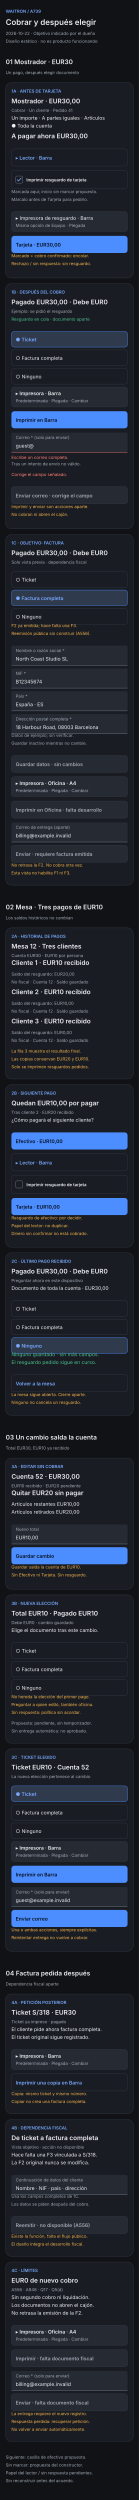
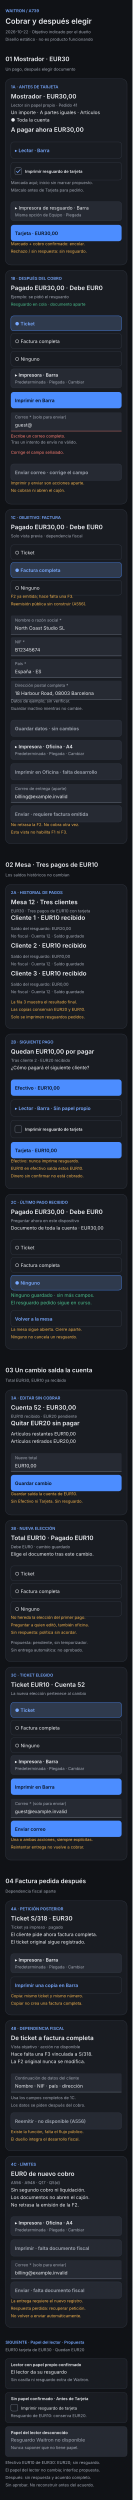
- <svg xmlns="http://www.w3.org/2000/svg" width="390" height="7016" viewBox="0 0 390 7016" role="img" aria-labelledby="title desc">
-   <rect width="390" height="7016" fill="#101216" />
+ <svg xmlns="http://www.w3.org/2000/svg" width="390" height="7360" viewBox="0 0 390 7360" role="img" aria-labelledby="title desc">
+   <rect width="390" height="7360" fill="#101216" />
  <g font-family="system-ui, -apple-system, Segoe UI, sans-serif">
    <text x="16" y="36" font-size="12" font-weight="600" fill="#78a9ff">WAITRON / A739</text>
    <text x="16" y="70" font-size="22" font-weight="600" fill="#eceef2">Cobrar y después elegir</text>
    <text x="16" y="98" font-size="12" font-weight="400" fill="#a1a7b3">2026-10-22 · Objetivo indicado por el dueño</text>
    <text x="16" y="120" font-size="12" font-weight="400" fill="#a1a7b3">Diseño estático · no es producto funcionando</text>
    <g transform="translate(0 0)" data-design-section="1">
      <text x="16" y="180" font-size="18" font-weight="600" fill="#eceef2">01  Mostrador · EUR30</text>
      <text x="16" y="208" font-size="12" font-weight="400" fill="#a1a7b3">Un pago, después elegir documento</text>
    </g>
    <g transform="translate(0 0)" data-ui-card="1A">
      <rect x="16" y="232" width="358" height="548" rx="16" fill="#191c22" stroke="#333945" />
      <text x="32" y="260" font-size="12" font-weight="600" fill="#78a9ff">1A · ANTES DE TARJETA</text>
      <text x="32" y="290" font-size="18" font-weight="600" fill="#eceef2">Mostrador · EUR30,00</text>
-       <text x="32" y="314" font-size="12" font-weight="400" fill="#a1a7b3">Cobrar · Un cliente · Pedido 41</text>
+       <text x="32" y="314" font-size="12" font-weight="400" fill="#a1a7b3">Lector sin papel propio · Pedido 41</text>
      <text x="32" y="336" font-size="14" font-weight="400" fill="#eceef2">Un importe · A partes iguales · Artículos</text>
      <text x="32" y="358" font-size="14" font-weight="400" fill="#eceef2">● Toda la cuenta</text>
      <text x="32" y="388" font-size="18" font-weight="600" fill="#eceef2">A pagar ahora EUR30,00</text>
      <rect x="32" y="418" width="326" height="48" rx="8" fill="#191c22" stroke="#333945" />
      <text x="44" y="448" font-size="14" font-weight="600" fill="#78a9ff">▸ Lector · Barra</text>
      <rect x="32" y="478" width="326" height="52" rx="8" fill="#191c22" stroke="#333945" />
      <rect x="44" y="494" width="20" height="20" rx="4" fill="#191c22" stroke="#7a8291" />
      <text x="74" y="509" font-size="12" font-weight="600" fill="#eceef2">Imprimir resguardo de tarjeta</text>
      <text x="32" y="542" font-size="12" font-weight="400" fill="#a1a7b3">Marcada aquí; inicio sin marcar propuesto.</text>
      <text x="32" y="564" font-size="12" font-weight="400" fill="#a1a7b3">Márcalo antes de Tarjeta para pedirlo.</text>
      <rect x="32" y="594" width="326" height="56" rx="8" fill="#262a33" stroke="#333945" />
      <text x="44" y="617" font-size="14" fill="#eceef2">▸ Impresora de resguardo · Barra</text>
      <text x="44" y="637" font-size="12" fill="#a1a7b3">Misma opción de Equipo · Plegada</text>
      <rect x="32" y="662" width="326" height="48" rx="8" fill="#4c8dff" />
      <text x="44" y="692" font-size="14" font-weight="600" fill="#06101f">Tarjeta · EUR30,00</text>
      <text x="32" y="722" font-size="12" font-weight="400" fill="#f2b24c">Marcado + cobro confirmado: encolar.</text>
      <text x="32" y="744" font-size="12" font-weight="400" fill="#f2b24c">Rechazo / sin respuesta: sin resguardo.</text>
      <path d="M 48 504 l 4 4 l 8 -9" fill="none" stroke="#78a9ff" stroke-width="2" />
    </g>
    <g transform="translate(0 38)" data-ui-card="1B">
      <rect x="16" y="758" width="358" height="688" rx="16" fill="#191c22" stroke="#333945" />
      <text x="32" y="786" font-size="12" font-weight="600" fill="#78a9ff">1B · DESPUÉS DEL COBRO</text>
      <text x="32" y="816" font-size="18" font-weight="600" fill="#eceef2">Pagado EUR30,00 · Debe EUR0</text>
      <text x="32" y="840" font-size="12" font-weight="400" fill="#a1a7b3">Ejemplo: se pidió el resguardo</text>
      <text x="32" y="862" font-size="12" font-weight="400" fill="#4ac08d">Resguardo en cola · documento aparte</text>
      <rect x="32" y="892" width="326" height="44" rx="8" fill="#2f3a4d" stroke="#4c8dff" />
      <text x="44" y="920" font-size="14" font-weight="600" fill="#78a9ff">● Ticket</text>
      <rect x="32" y="944" width="326" height="44" rx="8" fill="#191c22" stroke="#333945" />
      <text x="44" y="972" font-size="14" font-weight="400" fill="#eceef2">○ Factura completa</text>
      <rect x="32" y="996" width="326" height="44" rx="8" fill="#191c22" stroke="#333945" />
      <text x="44" y="1024" font-size="14" font-weight="400" fill="#eceef2">○ Ninguno</text>
      <rect x="32" y="1048" width="326" height="56" rx="8" fill="#262a33" stroke="#333945" />
      <text x="44" y="1071" font-size="14" font-weight="600" fill="#eceef2">▸ Impresora · Barra</text>
      <text x="44" y="1091" font-size="12" font-weight="400" fill="#a1a7b3">Predeterminada · Plegada · Cambiar</text>
      <rect x="32" y="1116" width="326" height="48" rx="8" fill="#4c8dff" />
      <text x="44" y="1146" font-size="14" font-weight="600" fill="#06101f">Imprimir en Barra</text>
      <rect x="32" y="1176" width="326" height="56" rx="4" fill="#262a33" />
      <text x="44" y="1194" font-size="12" font-weight="400" fill="#a1a7b3">Correo * (solo para enviar)</text>
      <text x="44" y="1218" font-size="14" font-weight="400" fill="#eceef2">guest@</text>
      <path d="M 32 1231 h 326" stroke="#ff7f73" />
      <text x="32" y="1250" font-size="12" font-weight="400" fill="#ff7f73">Escribe un correo completo.</text>
      <text x="32" y="1268" font-size="12" font-weight="400" fill="#a1a7b3">Tras un intento de envío no válido.</text>
      <text x="32" y="1298" font-size="12" font-weight="400" fill="#ff7f73">Corrige el campo señalado.</text>
      <rect x="32" y="1328" width="326" height="48" rx="8" fill="#262a33" stroke="#333945" />
      <text x="44" y="1358" font-size="14" font-weight="600" fill="#a1a7b3">Enviar correo · corrige el campo</text>
      <g aria-label="Desactivado" />
      <text x="32" y="1388" font-size="12" font-weight="400" fill="#f2b24c">Imprimir y enviar son acciones aparte.</text>
      <text x="32" y="1410" font-size="12" font-weight="400" fill="#f2b24c">No cobran ni abren el cajón.</text>
    </g>
    <g transform="translate(0 -54)" data-ui-card="1C">
      <rect x="16" y="1554" width="358" height="984" rx="16" fill="#191c22" stroke="#333945" />
      <text x="32" y="1582" font-size="12" font-weight="600" fill="#78a9ff">1C · OBJETIVO: FACTURA</text>
      <text x="32" y="1612" font-size="18" font-weight="600" fill="#eceef2">Pagado EUR30,00 · Debe EUR0</text>
      <text x="32" y="1636" font-size="12" font-weight="400" fill="#a1a7b3">Solo vista previa · dependencia fiscal</text>
      <rect x="32" y="1658" width="326" height="44" rx="8" fill="#191c22" stroke="#333945" />
      <text x="44" y="1686" font-size="14" font-weight="400" fill="#eceef2">○ Ticket</text>
      <rect x="32" y="1710" width="326" height="44" rx="8" fill="#2f3a4d" stroke="#4c8dff" />
      <text x="44" y="1738" font-size="14" font-weight="600" fill="#78a9ff">● Factura completa</text>
      <rect x="32" y="1762" width="326" height="44" rx="8" fill="#191c22" stroke="#333945" />
      <text x="44" y="1790" font-size="14" font-weight="400" fill="#eceef2">○ Ninguno</text>
      <text x="32" y="1814" font-size="12" font-weight="400" fill="#f2b24c">F2 ya emitida; hace falta una F3.</text>
      <text x="32" y="1836" font-size="12" font-weight="400" fill="#f2b24c">Reemisión pública sin construir (A556).</text>
      <rect x="32" y="1866" width="326" height="56" rx="4" fill="#262a33" />
      <text x="44" y="1884" font-size="12" font-weight="400" fill="#a1a7b3">Nombre o razón social *</text>
      <text x="44" y="1908" font-size="14" font-weight="400" fill="#eceef2">North Coast Studio SL</text>
      <path d="M 32 1921 h 326" stroke="#7a8291" />
      <rect x="32" y="1930" width="326" height="56" rx="4" fill="#262a33" />
      <text x="44" y="1948" font-size="12" font-weight="400" fill="#a1a7b3">NIF *</text>
      <text x="44" y="1972" font-size="14" font-weight="400" fill="#eceef2">B12345674</text>
      <path d="M 32 1985 h 326" stroke="#7a8291" />
      <rect x="32" y="1994" width="326" height="56" rx="4" fill="#262a33" />
      <text x="44" y="2012" font-size="12" font-weight="400" fill="#a1a7b3">País *</text>
      <text x="44" y="2036" font-size="14" font-weight="400" fill="#eceef2">España · ES</text>
      <path d="M 32 2049 h 326" stroke="#7a8291" />
      <rect x="32" y="2058" width="326" height="56" rx="4" fill="#262a33" />
      <text x="44" y="2076" font-size="12" font-weight="400" fill="#a1a7b3">Dirección postal completa *</text>
      <text x="44" y="2100" font-size="14" font-weight="400" fill="#eceef2">18 Harbour Road, 08003 Barcelona</text>
      <path d="M 32 2113 h 326" stroke="#7a8291" />
      <text x="32" y="2122" font-size="12" font-weight="400" fill="#a1a7b3">Datos de ejemplo; sin verificar.</text>
      <text x="32" y="2144" font-size="12" font-weight="400" fill="#a1a7b3">Guardar inactivo mientras no cambie.</text>
      <rect x="32" y="2174" width="326" height="48" rx="8" fill="#262a33" stroke="#333945" />
      <text x="44" y="2204" font-size="14" font-weight="600" fill="#a1a7b3">Guardar datos · sin cambios</text>
      <g aria-label="Desactivado" />
      <rect x="32" y="2234" width="326" height="56" rx="8" fill="#262a33" stroke="#333945" />
      <text x="44" y="2257" font-size="14" font-weight="600" fill="#eceef2">▸ Impresora · Oficina · A4</text>
      <text x="44" y="2277" font-size="12" font-weight="400" fill="#a1a7b3">Predeterminada · Plegada · Cambiar</text>
      <rect x="32" y="2302" width="326" height="48" rx="8" fill="#262a33" stroke="#333945" />
      <text x="44" y="2332" font-size="14" font-weight="600" fill="#a1a7b3">Imprimir en Oficina · falta desarrollo</text>
      <g aria-label="Desactivado" />
      <rect x="32" y="2362" width="326" height="56" rx="4" fill="#262a33" />
      <text x="44" y="2380" font-size="12" font-weight="400" fill="#a1a7b3">Correo de entrega (aparte)</text>
      <text x="44" y="2404" font-size="14" font-weight="400" fill="#eceef2">billing@example.invalid</text>
      <path d="M 32 2417 h 326" stroke="#7a8291" />
      <rect x="32" y="2426" width="326" height="48" rx="8" fill="#262a33" stroke="#333945" />
      <text x="44" y="2456" font-size="14" font-weight="600" fill="#a1a7b3">Enviar · requiere factura emitida</text>
      <g aria-label="Desactivado" />
      <text x="32" y="2486" font-size="12" font-weight="400" fill="#f2b24c">No retrasa la F2. No cobra otra vez.</text>
      <text x="32" y="2508" font-size="12" font-weight="400" fill="#f2b24c">Esta vista no habilita F1 ni F3.</text>
    </g>
    <g transform="translate(0 -210)" data-design-section="2">
      <text x="16" y="2762" font-size="18" font-weight="600" fill="#eceef2">02  Mesa · Tres pagos de EUR10</text>
      <text x="16" y="2790" font-size="12" font-weight="400" fill="#a1a7b3">Los saldos históricos no cambian</text>
    </g>
    <g transform="translate(0 -210)" data-ui-card="2A">
      <rect x="16" y="2814" width="358" height="424" rx="16" fill="#191c22" stroke="#333945" />
      <text x="32" y="2842" font-size="12" font-weight="600" fill="#78a9ff">2A · HISTORIAL DE PAGOS</text>
      <text x="32" y="2872" font-size="18" font-weight="600" fill="#eceef2">Mesa 12 · Tres clientes</text>
-       <text x="32" y="2896" font-size="12" font-weight="400" fill="#a1a7b3">Cuenta EUR30 · EUR10 por persona</text>
+       <text x="32" y="2896" font-size="12" font-weight="400" fill="#a1a7b3">EUR30 · Tres pagos de EUR10 con tarjeta</text>
      <text x="32" y="2918" font-size="18" font-weight="600" fill="#eceef2">Cliente 1 · EUR10 recibido</text>
      <text x="32" y="2948" font-size="12" font-weight="400" fill="#a1a7b3">Saldo del resguardo: EUR20,00</text>
      <text x="32" y="2970" font-size="12" font-weight="400" fill="#a1a7b3">No fiscal · Cuenta 12 · Saldo guardado</text>
      <text x="32" y="3000" font-size="18" font-weight="600" fill="#eceef2">Cliente 2 · EUR10 recibido</text>
      <text x="32" y="3030" font-size="12" font-weight="400" fill="#a1a7b3">Saldo del resguardo: EUR10,00</text>
      <text x="32" y="3052" font-size="12" font-weight="400" fill="#a1a7b3">No fiscal · Cuenta 12 · Saldo guardado</text>
      <text x="32" y="3082" font-size="18" font-weight="600" fill="#eceef2">Cliente 3 · EUR10 recibido</text>
      <text x="32" y="3112" font-size="12" font-weight="400" fill="#a1a7b3">Saldo del resguardo: EUR0,00</text>
      <text x="32" y="3134" font-size="12" font-weight="400" fill="#a1a7b3">No fiscal · Cuenta 12 · Saldo guardado</text>
      <text x="32" y="3164" font-size="12" font-weight="400" fill="#f2b24c">La fila 3 muestra el resultado final.</text>
      <text x="32" y="3186" font-size="12" font-weight="400" fill="#f2b24c">Las copias conservan EUR20 y EUR10.</text>
      <text x="32" y="3208" font-size="12" font-weight="400" fill="#f2b24c">Solo se imprimen resguardos pedidos.</text>
    </g>
    <g transform="translate(0 -286)" data-ui-card="2B">
      <rect x="16" y="3330" width="358" height="456" rx="16" fill="#191c22" stroke="#333945" />
      <text x="32" y="3358" font-size="12" font-weight="600" fill="#78a9ff">2B · SIGUIENTE PAGO</text>
      <text x="32" y="3388" font-size="18" font-weight="600" fill="#eceef2">Quedan EUR10,00 por pagar</text>
      <text x="32" y="3412" font-size="12" font-weight="400" fill="#a1a7b3">Tras cliente 2 · EUR20 recibido</text>
      <text x="32" y="3434" font-size="14" font-weight="400" fill="#eceef2">¿Cómo pagará el siguiente cliente?</text>
      <rect x="32" y="3464" width="326" height="48" rx="8" fill="#4c8dff" />
      <text x="44" y="3494" font-size="14" font-weight="600" fill="#06101f">Efectivo · EUR10,00</text>
      <rect x="32" y="3524" width="326" height="48" rx="8" fill="#191c22" stroke="#333945" />
-       <text x="44" y="3554" font-size="14" font-weight="600" fill="#78a9ff">▸ Lector · Barra</text>
+       <text x="44" y="3554" font-size="14" font-weight="600" fill="#78a9ff">▸ Lector · Barra · Sin papel propio</text>
      <rect x="32" y="3584" width="326" height="52" rx="8" fill="#191c22" stroke="#333945" />
      <rect x="44" y="3600" width="20" height="20" rx="4" fill="#191c22" stroke="#7a8291" />
      <text x="74" y="3615" font-size="12" font-weight="600" fill="#eceef2">Imprimir resguardo de tarjeta</text>
      <rect x="32" y="3648" width="326" height="48" rx="8" fill="#4c8dff" />
      <text x="44" y="3678" font-size="14" font-weight="600" fill="#06101f">Tarjeta · EUR10,00</text>
-       <text x="32" y="3708" font-size="12" font-weight="400" fill="#f2b24c">Resguardo de efectivo: por decidir.</text>
-       <text x="32" y="3730" font-size="12" font-weight="400" fill="#f2b24c">Papel del lector: no duplicar.</text>
+       <text x="32" y="3708" font-size="12" font-weight="400" fill="#f2b24c">Efectivo: nunca imprime resguardo.</text>
+       <text x="32" y="3730" font-size="12" font-weight="400" fill="#f2b24c">EUR10 en efectivo salda estos EUR10.</text>
      <text x="32" y="3752" font-size="12" font-weight="400" fill="#f2b24c">Dinero sin confirmar no está cobrado.</text>
    </g>
    <g transform="translate(0 -390)" data-ui-card="2C">
      <rect x="16" y="3906" width="358" height="456" rx="16" fill="#191c22" stroke="#333945" />
      <text x="32" y="3934" font-size="12" font-weight="600" fill="#78a9ff">2C · ÚLTIMO PAGO RECIBIDO</text>
      <text x="32" y="3964" font-size="18" font-weight="600" fill="#eceef2">Pagado EUR30,00 · Debe EUR0</text>
      <text x="32" y="3988" font-size="12" font-weight="400" fill="#a1a7b3">Preguntar ahora en este dispositivo</text>
      <text x="32" y="4010" font-size="14" font-weight="400" fill="#eceef2">Documento de toda la cuenta · EUR30,00</text>
      <rect x="32" y="4040" width="326" height="44" rx="8" fill="#191c22" stroke="#333945" />
      <text x="44" y="4068" font-size="14" font-weight="400" fill="#eceef2">○ Ticket</text>
      <rect x="32" y="4092" width="326" height="44" rx="8" fill="#191c22" stroke="#333945" />
      <text x="44" y="4120" font-size="14" font-weight="400" fill="#eceef2">○ Factura completa</text>
      <rect x="32" y="4144" width="326" height="44" rx="8" fill="#2f3a4d" stroke="#4c8dff" />
      <text x="44" y="4172" font-size="14" font-weight="600" fill="#78a9ff">● Ninguno</text>
-       <text x="32" y="4196" font-size="14" font-weight="400" fill="#4ac08d">Ninguno guardado · sin más campos.</text>
-       <text x="32" y="4218" font-size="14" font-weight="400" fill="#4ac08d">El resguardo pedido sigue en curso.</text>
+       <text x="32" y="4208" font-size="14" font-weight="400" fill="#4ac08d">Ninguno guardado · sin más campos.</text>
+       <text x="32" y="4230" font-size="14" font-weight="400" fill="#4ac08d">El resguardo pedido sigue en curso.</text>
      <rect x="32" y="4248" width="326" height="48" rx="8" fill="#191c22" stroke="#333945" />
      <text x="44" y="4278" font-size="14" font-weight="600" fill="#78a9ff">Volver a la mesa</text>
      <text x="32" y="4308" font-size="12" font-weight="400" fill="#f2b24c">La mesa sigue abierta. Cierre aparte.</text>
      <text x="32" y="4330" font-size="12" font-weight="400" fill="#f2b24c">Ninguno no cancela un resguardo.</text>
    </g>
    <g transform="translate(0 -464)" data-design-section="3">
      <text x="16" y="4504" font-size="18" font-weight="600" fill="#eceef2">03  Un cambio salda la cuenta</text>
      <text x="16" y="4532" font-size="12" font-weight="400" fill="#a1a7b3">Total EUR30, EUR10 ya recibido</text>
    </g>
    <g transform="translate(0 -464)" data-ui-card="3A">
      <rect x="16" y="4556" width="358" height="368" rx="16" fill="#191c22" stroke="#333945" />
      <text x="32" y="4584" font-size="12" font-weight="600" fill="#78a9ff">3A · EDITAR SIN COBRAR</text>
      <text x="32" y="4614" font-size="18" font-weight="600" fill="#eceef2">Cuenta 52 · EUR30,00</text>
      <text x="32" y="4638" font-size="12" font-weight="400" fill="#a1a7b3">EUR10 recibido · EUR20 pendiente</text>
      <text x="32" y="4660" font-size="18" font-weight="600" fill="#eceef2">Quitar EUR20 sin pagar</text>
      <text x="32" y="4690" font-size="14" font-weight="400" fill="#eceef2">Artículos restantes         EUR10,00</text>
      <text x="32" y="4712" font-size="14" font-weight="400" fill="#eceef2">Artículos retirados           EUR20,00</text>
      <rect x="32" y="4742" width="326" height="56" rx="4" fill="#262a33" />
      <text x="44" y="4760" font-size="12" font-weight="400" fill="#a1a7b3">Nuevo total</text>
      <text x="44" y="4784" font-size="14" font-weight="400" fill="#eceef2">EUR10,00</text>
      <path d="M 32 4797 h 326" stroke="#7a8291" />
      <rect x="32" y="4806" width="326" height="48" rx="8" fill="#4c8dff" />
      <text x="44" y="4836" font-size="14" font-weight="600" fill="#06101f">Guardar cambio</text>
      <text x="32" y="4866" font-size="12" font-weight="400" fill="#f2b24c">Guardar salda la cuenta de EUR10.</text>
      <text x="32" y="4888" font-size="12" font-weight="400" fill="#f2b24c">Sin Efectivo ni Tarjeta. Sin resguardo.</text>
    </g>
    <g transform="translate(0 -546)" data-ui-card="3B">
      <rect x="16" y="5022" width="358" height="416" rx="16" fill="#191c22" stroke="#333945" />
      <text x="32" y="5050" font-size="12" font-weight="600" fill="#78a9ff">3B · NUEVA ELECCIÓN</text>
      <text x="32" y="5080" font-size="18" font-weight="600" fill="#eceef2">Total EUR10 · Pagado EUR10</text>
      <text x="32" y="5104" font-size="12" font-weight="400" fill="#a1a7b3">Debe EUR0 · cambio guardado</text>
      <text x="32" y="5126" font-size="14" font-weight="400" fill="#eceef2">Elige el documento tras este cambio.</text>
      <rect x="32" y="5156" width="326" height="44" rx="8" fill="#191c22" stroke="#333945" />
      <text x="44" y="5184" font-size="14" font-weight="400" fill="#eceef2">○ Ticket</text>
      <rect x="32" y="5208" width="326" height="44" rx="8" fill="#191c22" stroke="#333945" />
      <text x="44" y="5236" font-size="14" font-weight="400" fill="#eceef2">○ Factura completa</text>
      <rect x="32" y="5260" width="326" height="44" rx="8" fill="#191c22" stroke="#333945" />
      <text x="44" y="5288" font-size="14" font-weight="400" fill="#eceef2">○ Ninguno</text>
      <text x="32" y="5312" font-size="12" font-weight="400" fill="#f2b24c">No hereda la elección del primer pago.</text>
      <text x="32" y="5334" font-size="12" font-weight="400" fill="#f2b24c">Preguntar a quien editó, también oficina.</text>
      <text x="32" y="5356" font-size="12" font-weight="400" fill="#f2b24c">Sin respuesta: política sin acordar.</text>
      <text x="32" y="5386" font-size="12" font-weight="400" fill="#a1a7b3">Propuesta: pendiente, sin temporizador.</text>
      <text x="32" y="5408" font-size="12" font-weight="400" fill="#a1a7b3">Sin entrega automática: no aprobado.</text>
    </g>
    <g transform="translate(0 -630)" data-ui-card="3C">
      <rect x="16" y="5538" width="358" height="568" rx="16" fill="#191c22" stroke="#333945" />
      <text x="32" y="5566" font-size="12" font-weight="600" fill="#78a9ff">3C · TICKET ELEGIDO</text>
      <text x="32" y="5596" font-size="18" font-weight="600" fill="#eceef2">Ticket EUR10 · Cuenta 52</text>
      <text x="32" y="5620" font-size="12" font-weight="400" fill="#a1a7b3">La nueva elección pertenece al cambio</text>
      <rect x="32" y="5642" width="326" height="44" rx="8" fill="#2f3a4d" stroke="#4c8dff" />
      <text x="44" y="5670" font-size="14" font-weight="600" fill="#78a9ff">● Ticket</text>
      <rect x="32" y="5694" width="326" height="44" rx="8" fill="#191c22" stroke="#333945" />
      <text x="44" y="5722" font-size="14" font-weight="400" fill="#eceef2">○ Factura completa</text>
      <rect x="32" y="5746" width="326" height="44" rx="8" fill="#191c22" stroke="#333945" />
      <text x="44" y="5774" font-size="14" font-weight="400" fill="#eceef2">○ Ninguno</text>
      <rect x="32" y="5798" width="326" height="56" rx="8" fill="#262a33" stroke="#333945" />
      <text x="44" y="5821" font-size="14" font-weight="600" fill="#eceef2">▸ Impresora · Barra</text>
      <text x="44" y="5841" font-size="12" font-weight="400" fill="#a1a7b3">Predeterminada · Plegada · Cambiar</text>
      <rect x="32" y="5866" width="326" height="48" rx="8" fill="#4c8dff" />
      <text x="44" y="5896" font-size="14" font-weight="600" fill="#06101f">Imprimir en Barra</text>
      <rect x="32" y="5926" width="326" height="56" rx="4" fill="#262a33" />
      <text x="44" y="5944" font-size="12" font-weight="400" fill="#a1a7b3">Correo * (solo para enviar)</text>
      <text x="44" y="5968" font-size="14" font-weight="400" fill="#eceef2">guest@example.invalid</text>
      <path d="M 32 5981 h 326" stroke="#7a8291" />
      <rect x="32" y="5990" width="326" height="48" rx="8" fill="#4c8dff" />
      <text x="44" y="6020" font-size="14" font-weight="600" fill="#06101f">Enviar correo</text>
      <text x="32" y="6050" font-size="12" font-weight="400" fill="#f2b24c">Una o ambas acciones, siempre explícitas.</text>
      <text x="32" y="6072" font-size="12" font-weight="400" fill="#f2b24c">Reintentar entrega no vuelve a cobrar.</text>
    </g>
    <g transform="translate(0 -742)" data-design-section="4">
      <text x="16" y="6286" font-size="18" font-weight="600" fill="#eceef2">04  Factura pedida después</text>
      <text x="16" y="6314" font-size="12" font-weight="400" fill="#a1a7b3">Dependencia fiscal aparte</text>
    </g>
    <g transform="translate(0 -742)" data-ui-card="4A">
      <rect x="16" y="6338" width="358" height="336" rx="16" fill="#191c22" stroke="#333945" />
      <text x="32" y="6366" font-size="12" font-weight="600" fill="#78a9ff">4A · PETICIÓN POSTERIOR</text>
      <text x="32" y="6396" font-size="18" font-weight="600" fill="#eceef2">Ticket S/318 · EUR30</text>
      <text x="32" y="6420" font-size="12" font-weight="400" fill="#a1a7b3">Ticket ya impreso · pagado</text>
      <text x="32" y="6442" font-size="14" font-weight="400" fill="#eceef2">El cliente pide ahora factura completa.</text>
      <text x="32" y="6464" font-size="14" font-weight="400" fill="#eceef2">El ticket original sigue registrado.</text>
      <rect x="32" y="6494" width="326" height="56" rx="8" fill="#262a33" stroke="#333945" />
      <text x="44" y="6517" font-size="14" font-weight="600" fill="#eceef2">▸ Impresora · Barra</text>
      <text x="44" y="6537" font-size="12" font-weight="400" fill="#a1a7b3">Predeterminada · Plegada · Cambiar</text>
      <rect x="32" y="6562" width="326" height="48" rx="8" fill="#191c22" stroke="#333945" />
      <text x="44" y="6592" font-size="14" font-weight="600" fill="#78a9ff">Imprimir una copia en Barra</text>
      <text x="32" y="6622" font-size="12" font-weight="400" fill="#f2b24c">Copia: mismo ticket y mismo número.</text>
      <text x="32" y="6644" font-size="12" font-weight="400" fill="#f2b24c">Copiar no crea una factura completa.</text>
    </g>
    <g transform="translate(0 -836)" data-ui-card="4B">
      <rect x="16" y="6784" width="358" height="384" rx="16" fill="#191c22" stroke="#333945" />
      <text x="32" y="6812" font-size="12" font-weight="600" fill="#78a9ff">4B · DEPENDENCIA FISCAL</text>
      <text x="32" y="6842" font-size="18" font-weight="600" fill="#eceef2">De ticket a factura completa</text>
      <text x="32" y="6866" font-size="12" font-weight="400" fill="#a1a7b3">Vista objetivo · acción no disponible</text>
      <text x="32" y="6888" font-size="14" font-weight="400" fill="#eceef2">Hace falta una F3 vinculada a S/318.</text>
      <text x="32" y="6910" font-size="14" font-weight="400" fill="#eceef2">La F2 original nunca se modifica.</text>
      <rect x="32" y="6940" width="326" height="56" rx="4" fill="#262a33" />
      <text x="44" y="6958" font-size="12" font-weight="400" fill="#a1a7b3">Continuación de datos del cliente</text>
      <text x="44" y="6982" font-size="14" font-weight="400" fill="#eceef2">Nombre · NIF · país · dirección</text>
      <path d="M 32 6995 h 326" stroke="#7a8291" />
-       <text x="32" y="7004" font-size="12" font-weight="400" fill="#a1a7b3">Usa los campos completos de 1C.</text>
-       <text x="32" y="7026" font-size="12" font-weight="400" fill="#a1a7b3">Los datos se piden después del cobro.</text>
+       <text x="32" y="7016" font-size="12" font-weight="400" fill="#a1a7b3">Usa los campos completos de 1C.</text>
+       <text x="32" y="7038" font-size="12" font-weight="400" fill="#a1a7b3">Los datos se piden después del cobro.</text>
      <rect x="32" y="7056" width="326" height="48" rx="8" fill="#262a33" stroke="#333945" />
      <text x="44" y="7086" font-size="14" font-weight="600" fill="#a1a7b3">Reemitir · no disponible (A556)</text>
      <g aria-label="Desactivado" />
      <text x="32" y="7116" font-size="12" font-weight="400" fill="#f2b24c">Existe la función, falta el flujo público.</text>
      <text x="32" y="7138" font-size="12" font-weight="400" fill="#f2b24c">El dueño integra el desarrollo fiscal.</text>
    </g>
    <g transform="translate(0 -952)" data-ui-card="4C">
      <rect x="16" y="7300" width="358" height="504" rx="16" fill="#191c22" stroke="#333945" />
      <text x="32" y="7328" font-size="12" font-weight="600" fill="#78a9ff">4C · LÍMITES</text>
      <text x="32" y="7358" font-size="18" font-weight="600" fill="#eceef2">EUR0 de nuevo cobro</text>
      <text x="32" y="7382" font-size="12" font-weight="400" fill="#a1a7b3">A556 · A948 · Q17 · Q5(d)</text>
      <text x="32" y="7404" font-size="14" font-weight="400" fill="#eceef2">Sin segundo cobro ni liquidación.</text>
      <text x="32" y="7426" font-size="14" font-weight="400" fill="#eceef2">Los documentos no abren el cajón.</text>
      <text x="32" y="7448" font-size="14" font-weight="400" fill="#eceef2">No retrasa la emisión de la F2.</text>
      <rect x="32" y="7478" width="326" height="56" rx="8" fill="#262a33" stroke="#333945" />
      <text x="44" y="7501" font-size="14" font-weight="600" fill="#eceef2">▸ Impresora · Oficina · A4</text>
      <text x="44" y="7521" font-size="12" font-weight="400" fill="#a1a7b3">Predeterminada · Plegada · Cambiar</text>
      <rect x="32" y="7546" width="326" height="48" rx="8" fill="#262a33" stroke="#333945" />
      <text x="44" y="7576" font-size="14" font-weight="600" fill="#a1a7b3">Imprimir · falta documento fiscal</text>
      <g aria-label="Desactivado" />
      <rect x="32" y="7606" width="326" height="56" rx="4" fill="#262a33" />
      <text x="44" y="7624" font-size="12" font-weight="400" fill="#a1a7b3">Correo * (solo para enviar)</text>
      <text x="44" y="7648" font-size="14" font-weight="400" fill="#eceef2">billing@example.invalid</text>
      <path d="M 32 7661 h 326" stroke="#7a8291" />
      <rect x="32" y="7670" width="326" height="48" rx="8" fill="#262a33" stroke="#333945" />
      <text x="44" y="7700" font-size="14" font-weight="600" fill="#a1a7b3">Enviar · falta documento fiscal</text>
      <g aria-label="Desactivado" />
      <text x="32" y="7730" font-size="12" font-weight="400" fill="#f2b24c">La entrega requiere el nuevo registro.</text>
      <text x="32" y="7752" font-size="12" font-weight="400" fill="#f2b24c">Respuesta perdida: recuperar petición.</text>
      <text x="32" y="7774" font-size="12" font-weight="400" fill="#f2b24c">No volver a enviar automáticamente.</text>
    </g>
-     <text x="16" y="6900" font-size="12" fill="#a1a7b3">Siguiente: casilla de efectivo propuesta.</text>
-     <text x="16" y="6922" font-size="12" fill="#a1a7b3">Sin marcar: propuesta del constructor.</text>
-     <text x="16" y="6944" font-size="12" fill="#a1a7b3">Papel del lector / sin respuesta pendientes.</text>
-     <text x="16" y="6966" font-size="12" fill="#a1a7b3">Sin reconstruir antes del acuerdo.</text>
+     <g data-design-section="reader-paper-proposal">
+       <text x="16" y="6900" font-size="12" font-weight="600" fill="#78a9ff">SIGUIENTE · Papel del lector · Propuesta</text>
+       <text x="16" y="6922" font-size="12" fill="#a1a7b3">EUR10 tarjeta de EUR30 · Quedan EUR20</text>
+       <rect x="16" y="6944" width="358" height="88" rx="8" fill="#191c22" stroke="#333945" />
+       <text x="32" y="6966" font-size="12" font-weight="600" fill="#eceef2">Lector con papel propio confirmado</text>
+       <text x="32" y="6988" font-size="14" fill="#eceef2">El lector da su resguardo</text>
+       <text x="32" y="7010" font-size="12" fill="#a1a7b3">Sin casilla ni resguardo extra de Waitron.</text>
+       <rect x="16" y="7044" width="358" height="88" rx="8" fill="#191c22" stroke="#333945" />
+       <text x="32" y="7066" font-size="12" font-weight="600" fill="#eceef2">Sin papel confirmado · Antes de Tarjeta</text>
+       <rect x="32" y="7078" width="20" height="20" rx="4" fill="#191c22" stroke="#7a8291" />
+       <text x="62" y="7094" font-size="12" fill="#eceef2">Imprimir resguardo de tarjeta</text>
+       <text x="32" y="7116" font-size="12" fill="#a1a7b3">Resguardo de EUR10: conserva EUR20.</text>
+       <rect x="16" y="7144" width="358" height="88" rx="8" fill="#262a33" stroke="#333945" />
+       <text x="32" y="7166" font-size="12" font-weight="600" fill="#eceef2">Papel del lector desconocido</text>
+       <text x="32" y="7188" font-size="14" fill="#a1a7b3">Resguardo Waitron no disponible</text>
+       <text x="32" y="7210" font-size="12" fill="#a1a7b3">Nunca suponer que no tiene papel.</text>
+       <text x="16" y="7254" font-size="12" fill="#a1a7b3">Efectivo EUR10 de EUR30: EUR20; sin resguardo.</text>
+       <text x="16" y="7276" font-size="12" fill="#a1a7b3">El papel del lector no cambia; interfaz propuesta.</text>
+       <text x="16" y="7298" font-size="12" fill="#a1a7b3">Después: sin respuesta y acuerdo completo.</text>
+       <text x="16" y="7320" font-size="12" fill="#a1a7b3">Sin aprobar. No reconstruir antes del acuerdo.</text>
+     </g>
  </g>
</svg>
